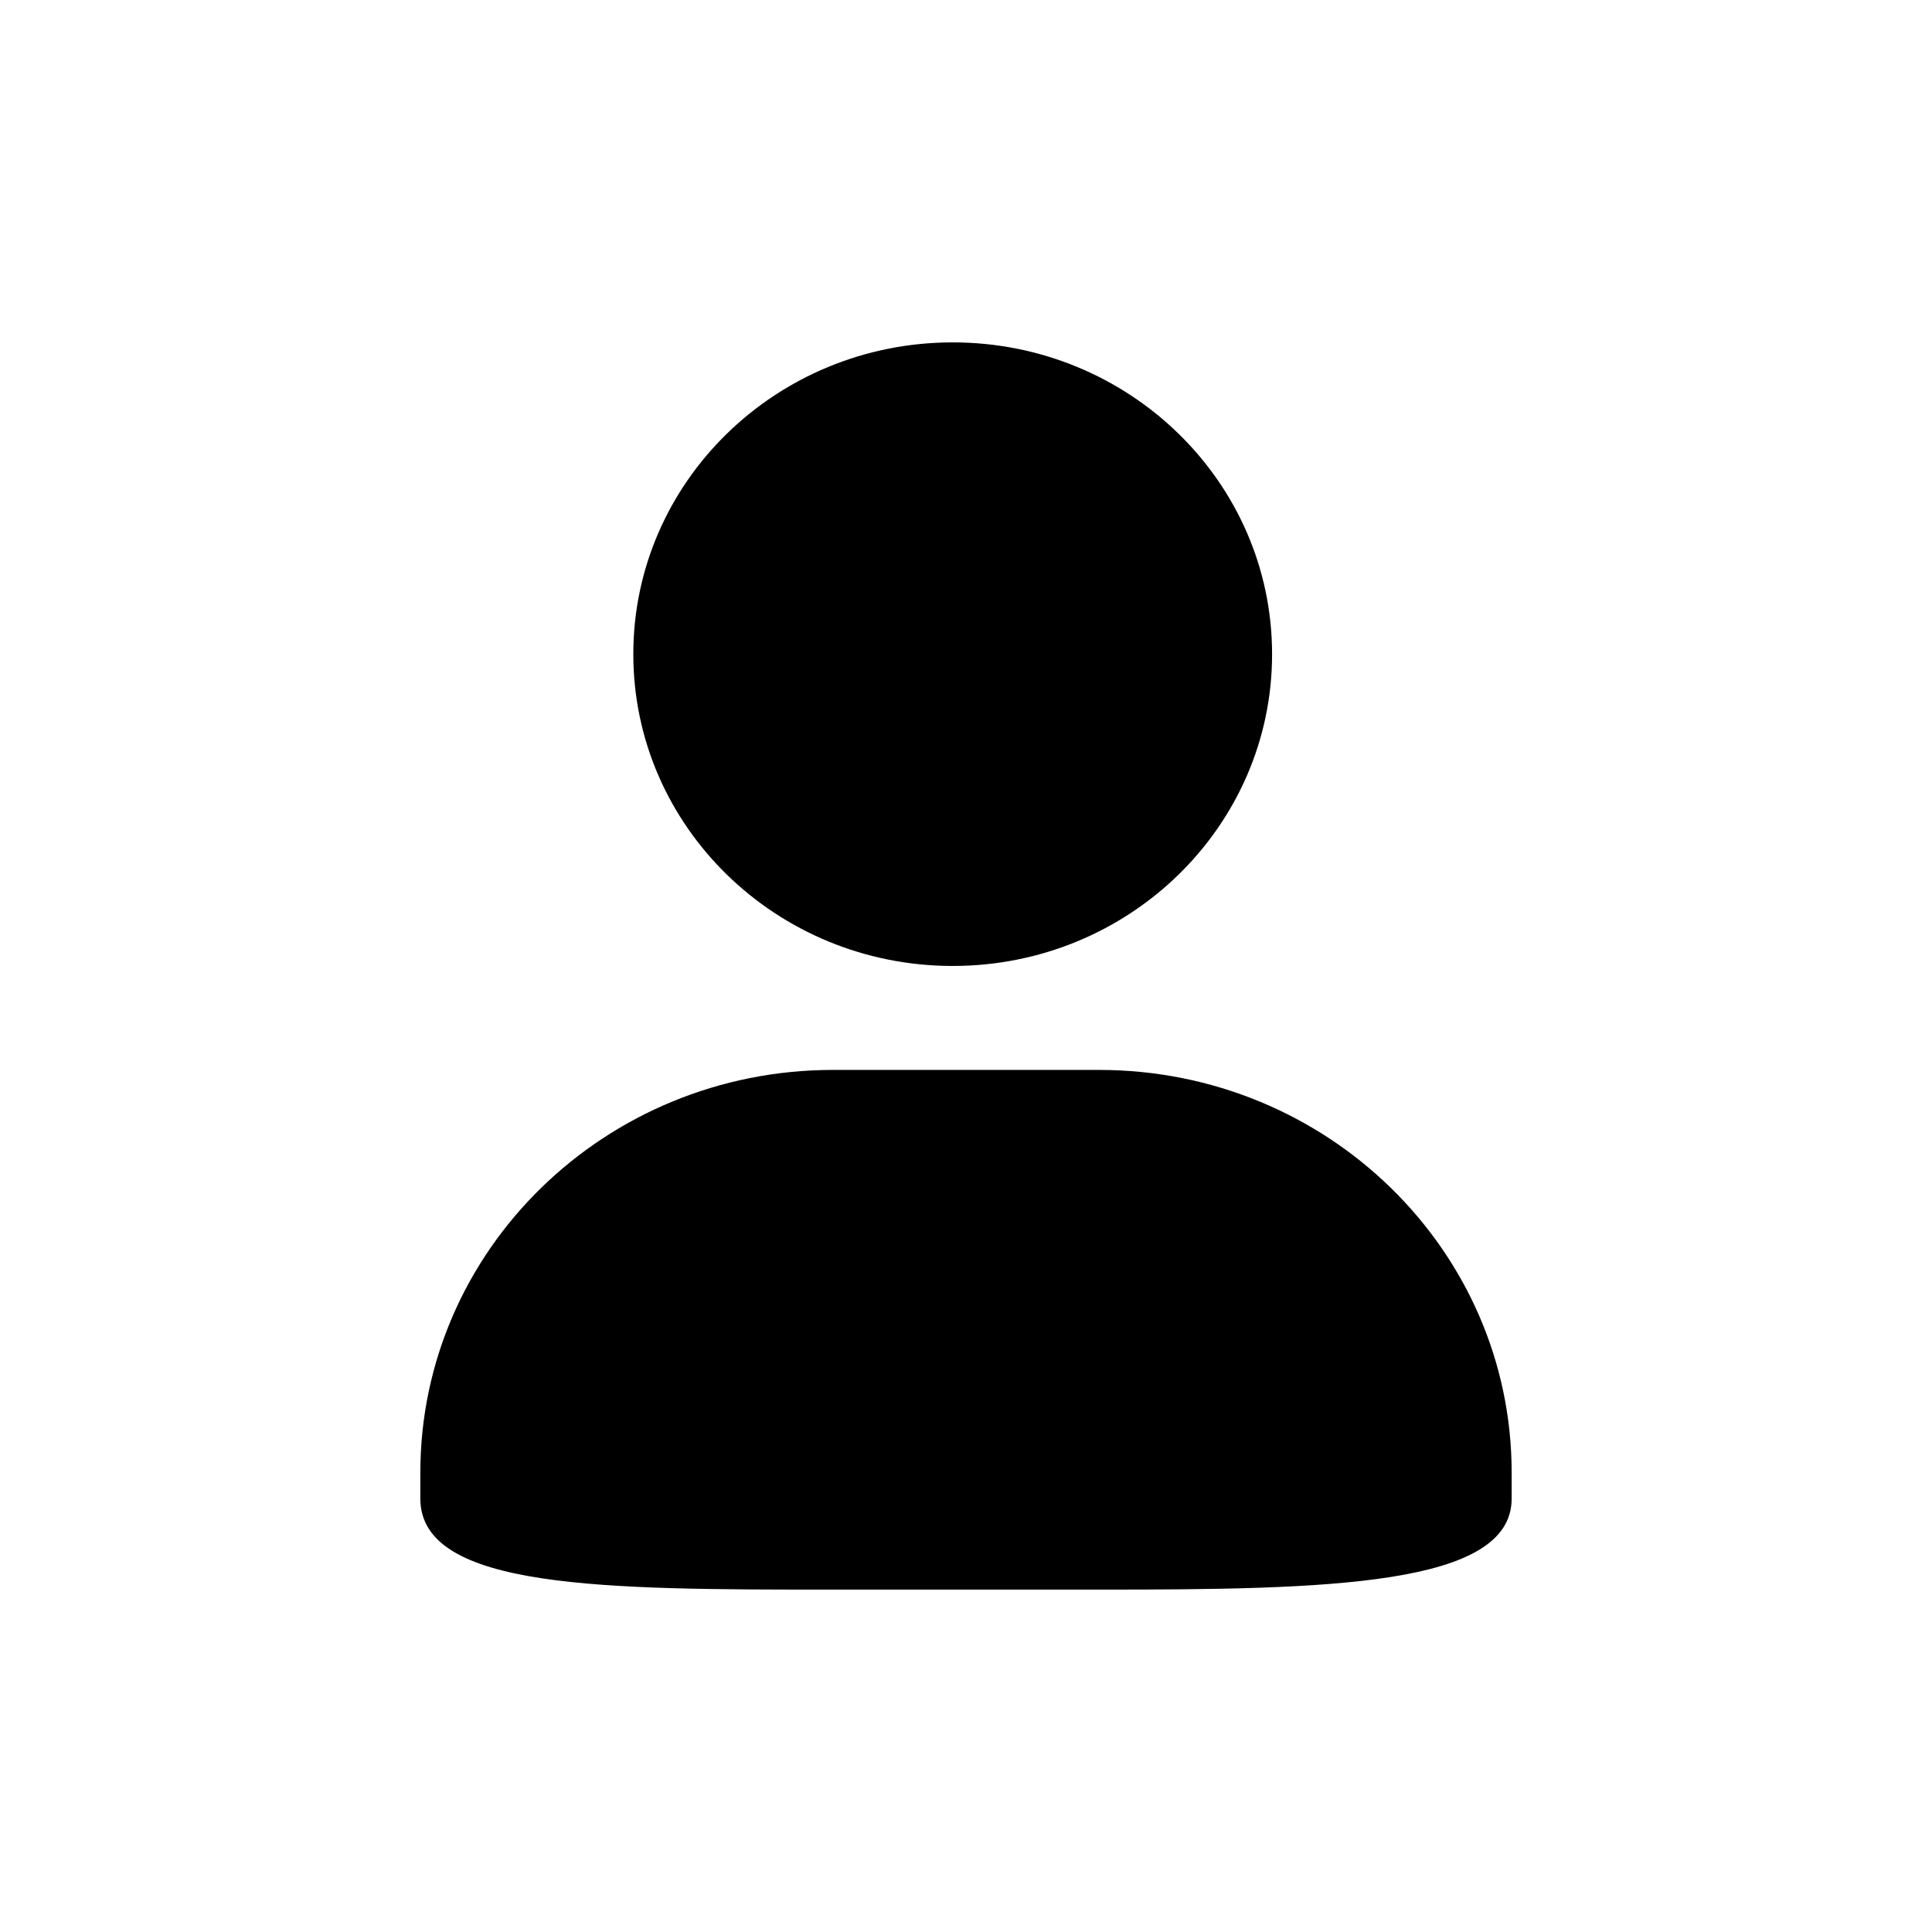
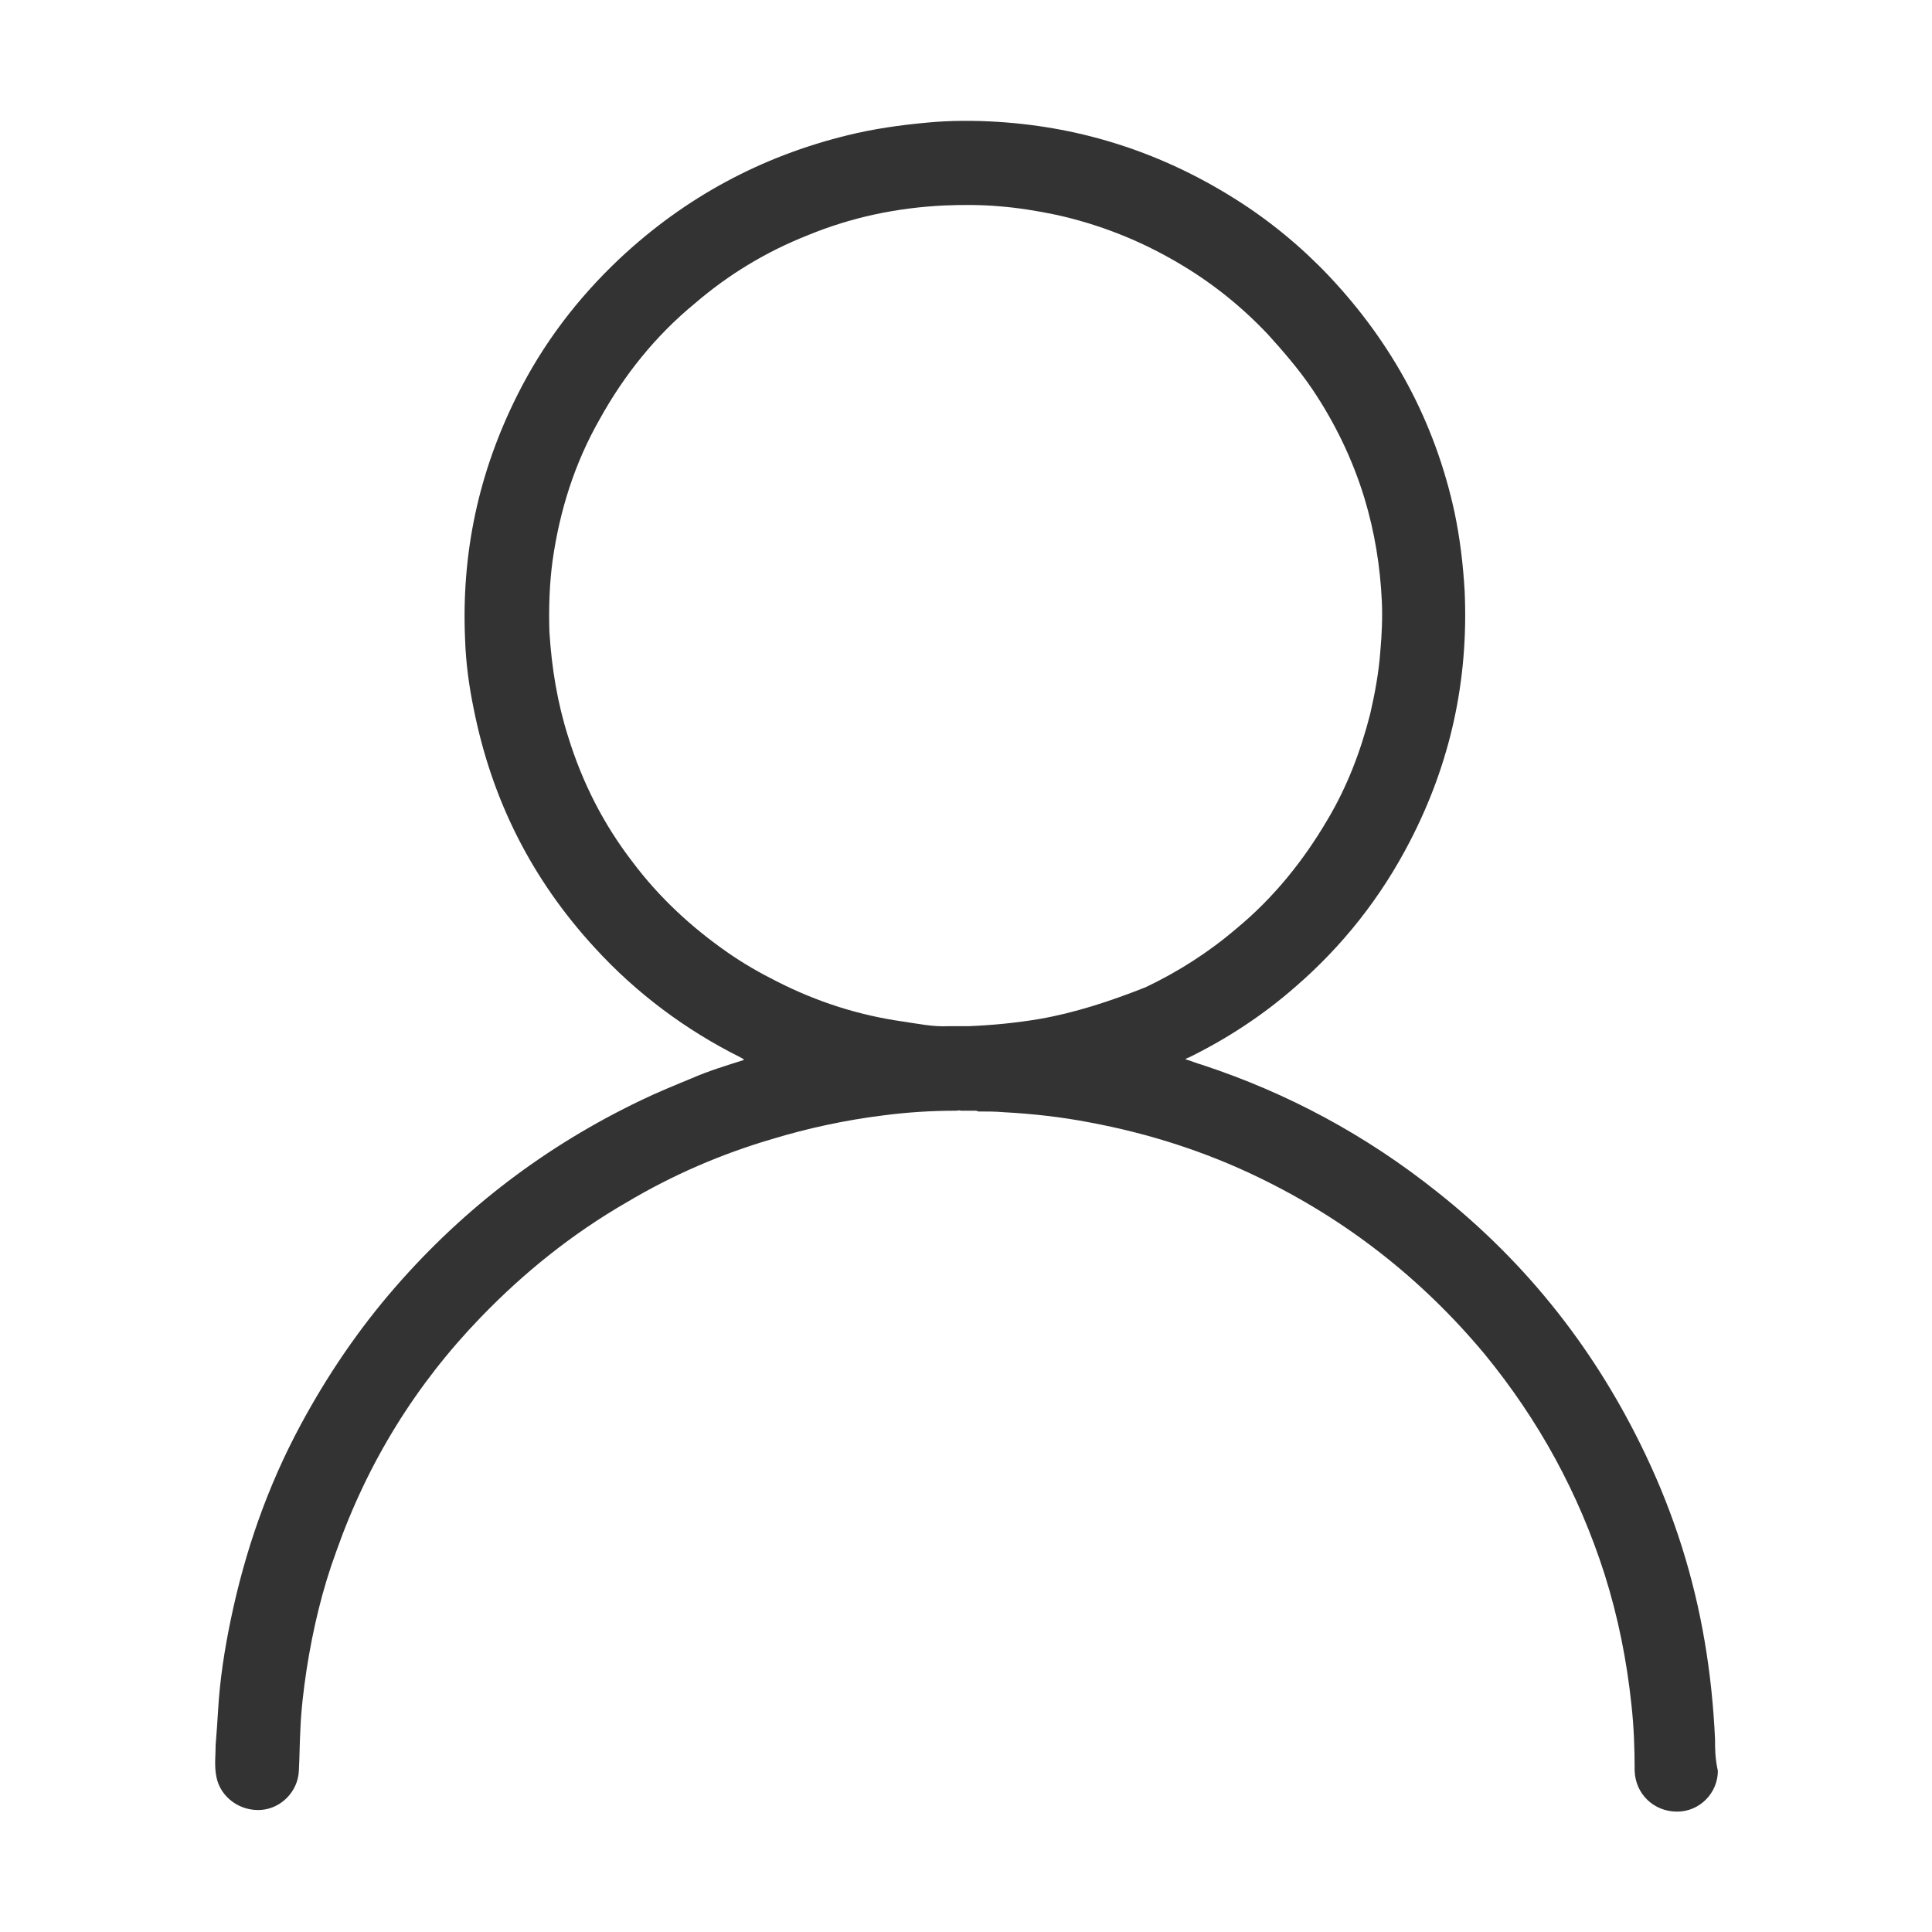
- <svg xmlns="http://www.w3.org/2000/svg" t="1503993891882" class="icon" style="" viewBox="0 0 1024 1024" version="1.1" p-id="7986" width="64" height="64">
-   <defs>
-     <style type="text/css" />
-   </defs>
-   <path d="M504.951 511.98c93.49 0 169.28-74.002 169.28-165.26 0-91.276-75.79-165.248-169.28-165.248-93.486 0-169.287 73.972-169.279 165.248-0.001 91.258 75.793 165.26 169.28 165.26z m77.6 55.098H441.466c-120.767 0-218.678 95.564-218.678 213.45V794.3c0 48.183 97.911 48.229 218.678 48.229H582.55c120.754 0 218.66-1.78 218.66-48.229v-13.77c0-117.887-97.898-213.45-218.66-213.45z" p-id="7987" />
+ <svg xmlns="http://www.w3.org/2000/svg" class="icon" width="200px" height="200.00px" viewBox="0 0 1024 1024" version="1.1">
+   <path fill="#333333" d="M909 921.7c-0.8-17.1-2.5-34.1-5.4-51.2-5.8-34.5-16.2-67.4-31.2-99-26.2-55.3-62.8-101.9-110.7-139.8-37.5-29.9-79.1-52.4-124.8-67.4-2.9-0.8-5.8-2.1-8.7-2.9 0.8-0.4 1.3-0.8 1.7-0.8 20.4-10 39.5-22.5 56.6-37.5 25-21.6 45.4-47.4 60.7-77 21.6-41.6 31.2-85.7 29.1-132.7-0.8-14.1-2.5-28.3-5.4-42-10.4-47.9-32.9-89.5-66.6-125.2-14.6-15.4-31.2-29.1-49.1-40.4-38.7-24.5-80.7-38.3-126.1-41.2-12.5-0.8-25.4-0.8-37.9 0.4-14.1 1.3-28.3 3.3-42 6.7-45.8 11.2-86.1 32.9-120.7 65.3-22.5 21.2-40.8 45.3-54.5 72.8-20.4 40.8-29.5 83.6-27.5 129 0.4 12.5 2.1 25 4.6 37 9.6 48.3 30.8 90.3 64.1 126.5 22 24.1 48.3 43.7 77.4 58.2 0.4 0.4 1.3 0.4 1.7 1.3-9.2 2.9-18.7 5.8-27.4 9.6-9.2 3.8-18.3 7.5-27 11.7-50.4 24.1-93.7 57-130.3 99-19.6 22.5-36.2 47-50.3 73.2-17.5 32.5-29.5 67-37 103.2-3.3 15.8-5.8 32-6.7 47.9-0.4 6.3-0.8 12.5-1.3 18.3 0 5.8-0.8 11.2 0.4 17.1 2.1 10.8 12.5 18.3 23.7 17.5 10.8-0.8 19.6-10 20-20.8 0.4-7.1 0.4-14.6 0.8-21.6 0.4-10.8 1.7-21.2 3.3-32 3.3-21.2 8.3-42.5 15.8-62.8 16.6-47 42-88.2 76.6-124 22.9-23.7 48.3-44.1 77-60.7 24.5-14.6 50.4-25.8 77.4-33.7 19.1-5.8 38.7-10 58.7-12.5 12.9-1.7 25.8-2.5 38.7-2.5 0.8 0 1.7-0.4 2.5 0h7.5c0.4 0 1.3 0 1.7 0.4 4.6 0 9.2 0 13.7 0.4 15 0.8 30.4 2.5 45.4 5.4 31.2 5.8 61.2 15.4 89.5 29.1 46.6 22.5 86.5 53.7 119.8 93.6 28.7 35 49.9 73.7 63.7 116.9 7.1 22.5 11.7 45.4 14.2 69.1 1.3 11.7 1.7 23.3 1.7 35 0.4 12.1 10 21.6 22.5 21.6 12.1 0 21.6-10 21.6-21.6-1.5-6.9-1.5-11.9-1.5-16.9zM550.8 540.1c-12.5 2.1-25 3.3-37.5 3.8h-10.4c-8.7 0.4-16.2-1.3-24.5-2.5-23.3-3.3-45.4-10.4-66.6-21.2-9.2-4.6-17.9-9.6-26.2-15.4-19.1-13.3-36.2-29.1-50.3-47.9-15.4-20-26.6-42-34.1-66.2-5.8-18.3-8.8-36.6-10-55.8-0.4-12.5 0-25.4 1.7-37.9 3.8-26.6 11.7-51.6 25-74.9 12.9-23.3 29.5-44.1 50.3-61.2 17.9-15.4 37.9-27.5 59.9-36.2 23.3-9.6 47.4-14.6 72.4-15.8 9.6-0.4 19.1-0.4 28.7 0.4 10.4 0.8 20.8 2.5 30.8 4.6 22.5 5 43.7 13.3 63.7 25 17.9 10.4 33.7 22.9 48.3 38.3 8.3 9.2 16.2 18.3 23.3 28.7 12.1 17.9 21.6 37.5 27.9 58.2 5.4 17.9 8.3 35.8 9.2 54.5 0.4 8.7 0 17.9-0.8 26.6-0.8 11.2-2.9 22.5-5.4 33.3-5 19.6-12.1 38.3-22.5 55.8-12.9 22-28.7 41.6-48.3 57.8-14.6 12.5-30.8 22.9-48.3 31.2-18.5 7.3-37.2 13.5-56.3 16.8z" />
</svg>
